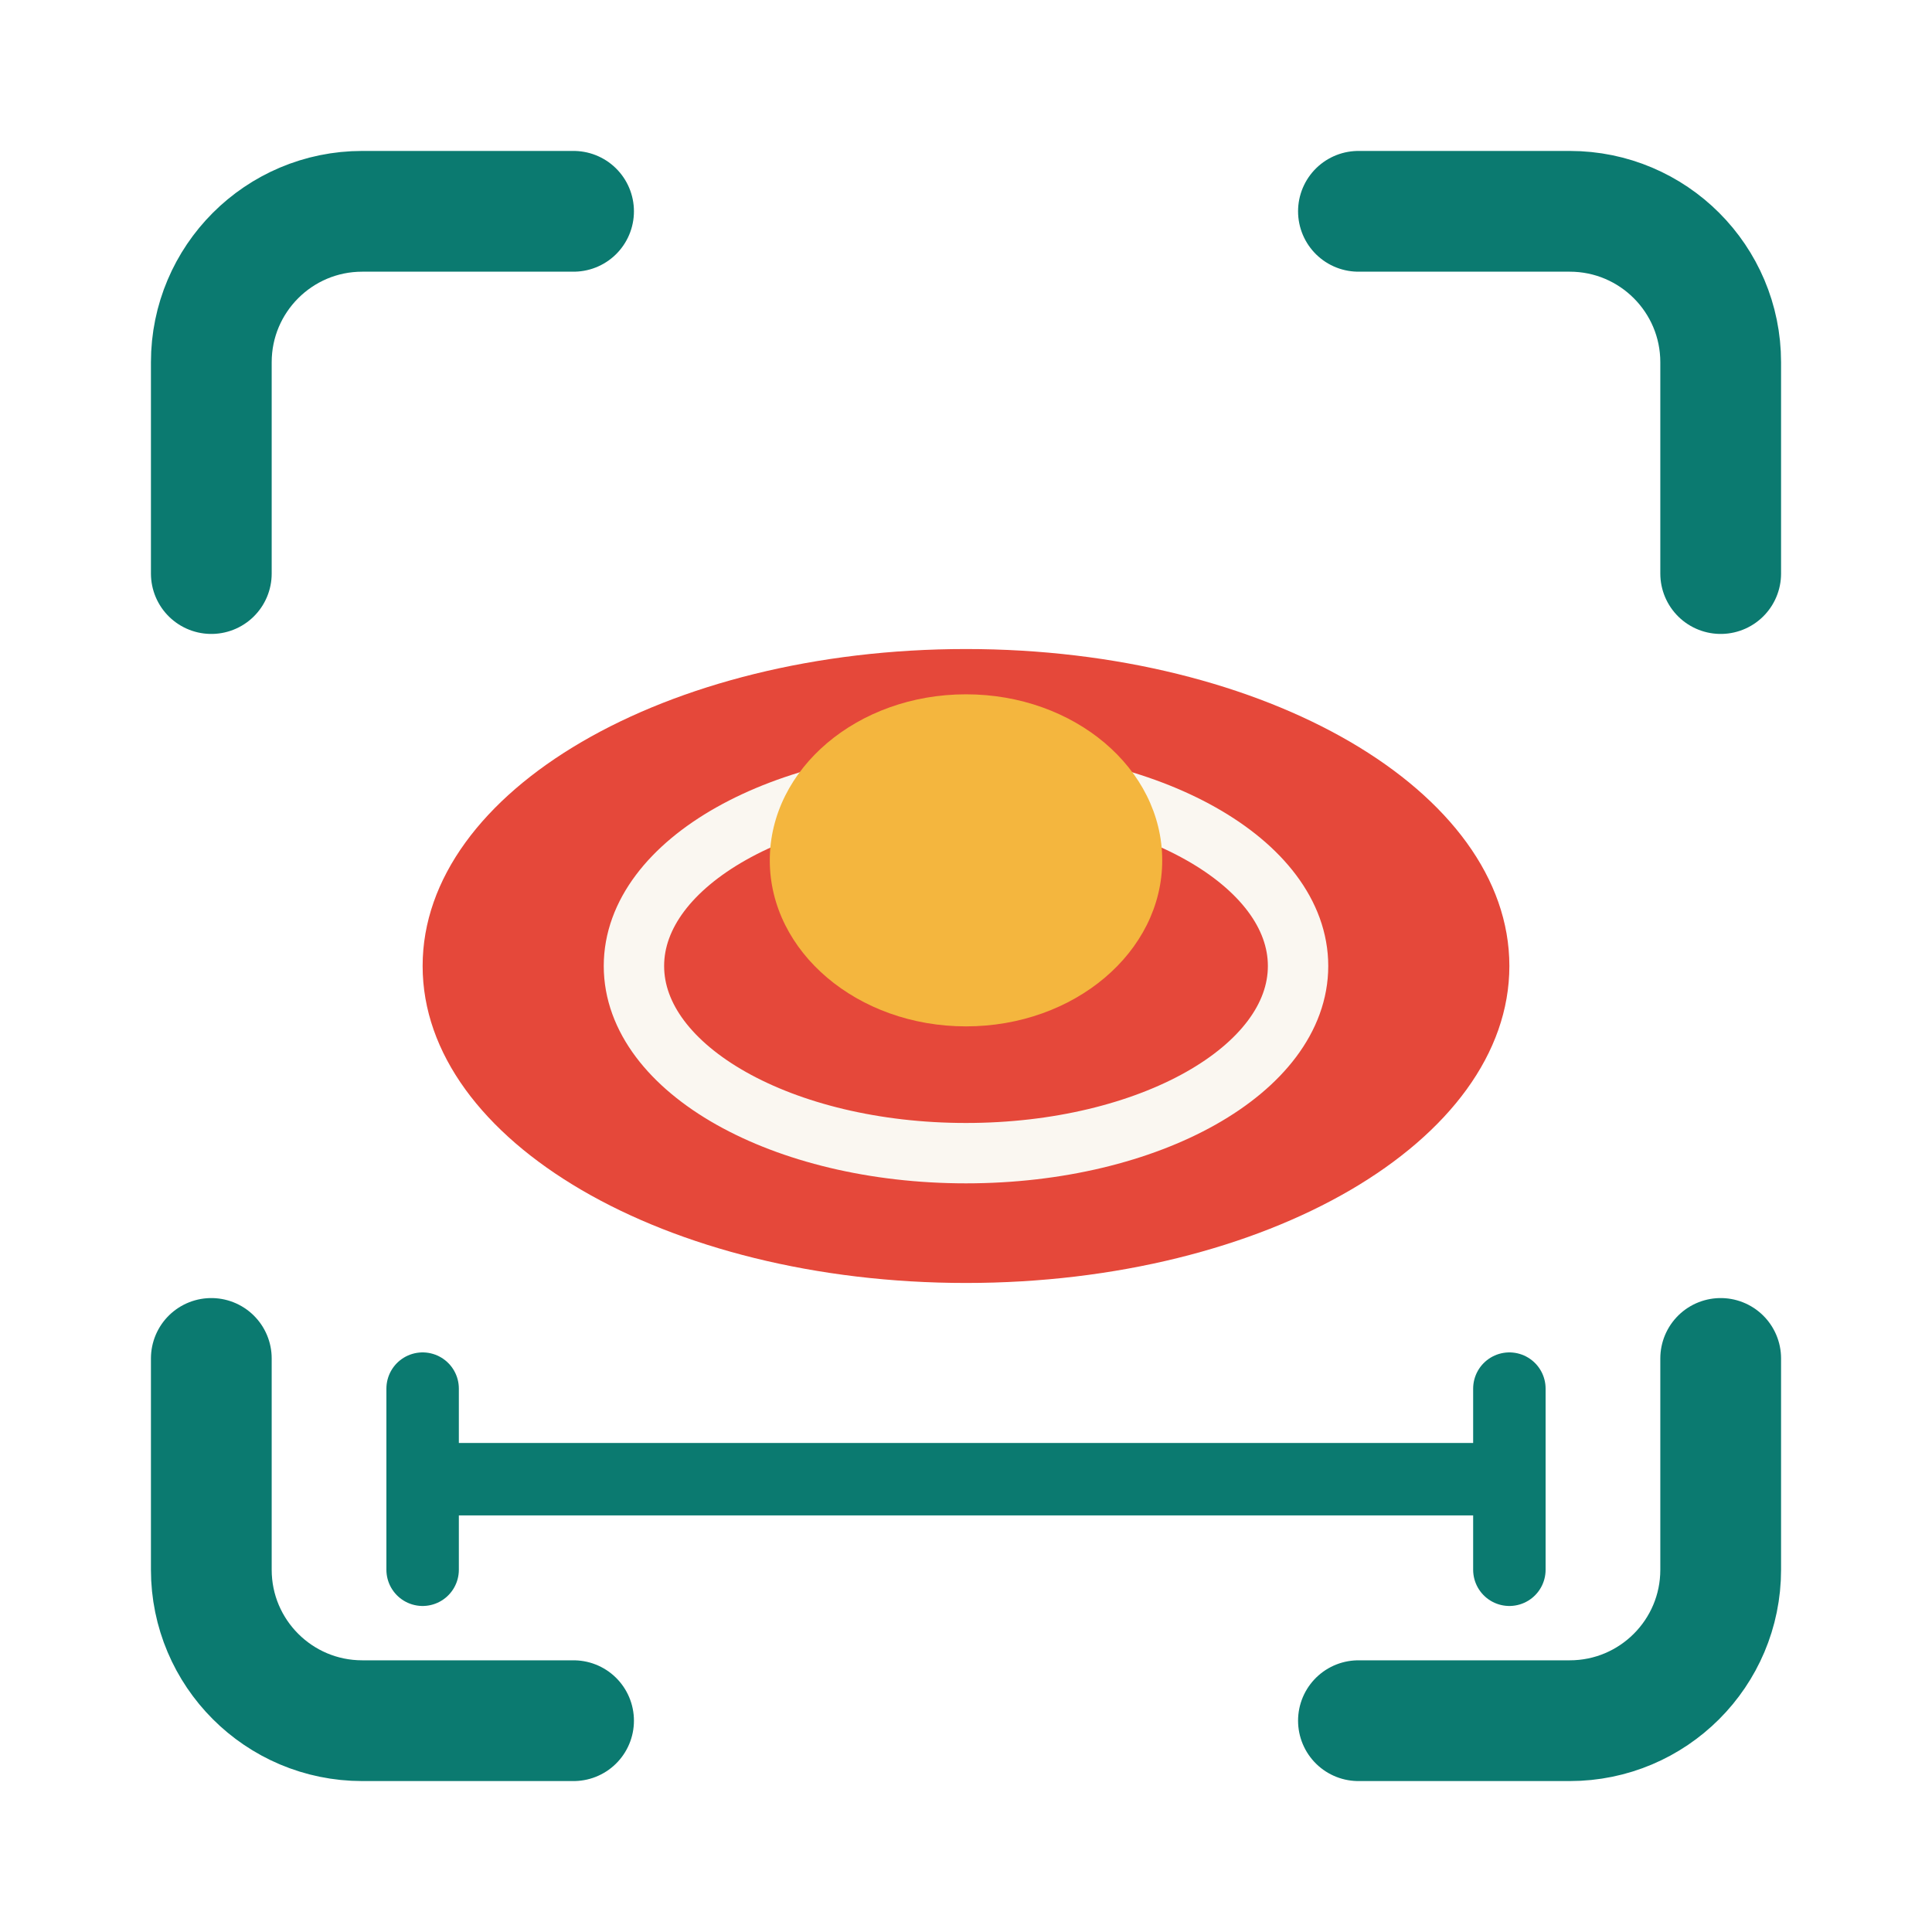
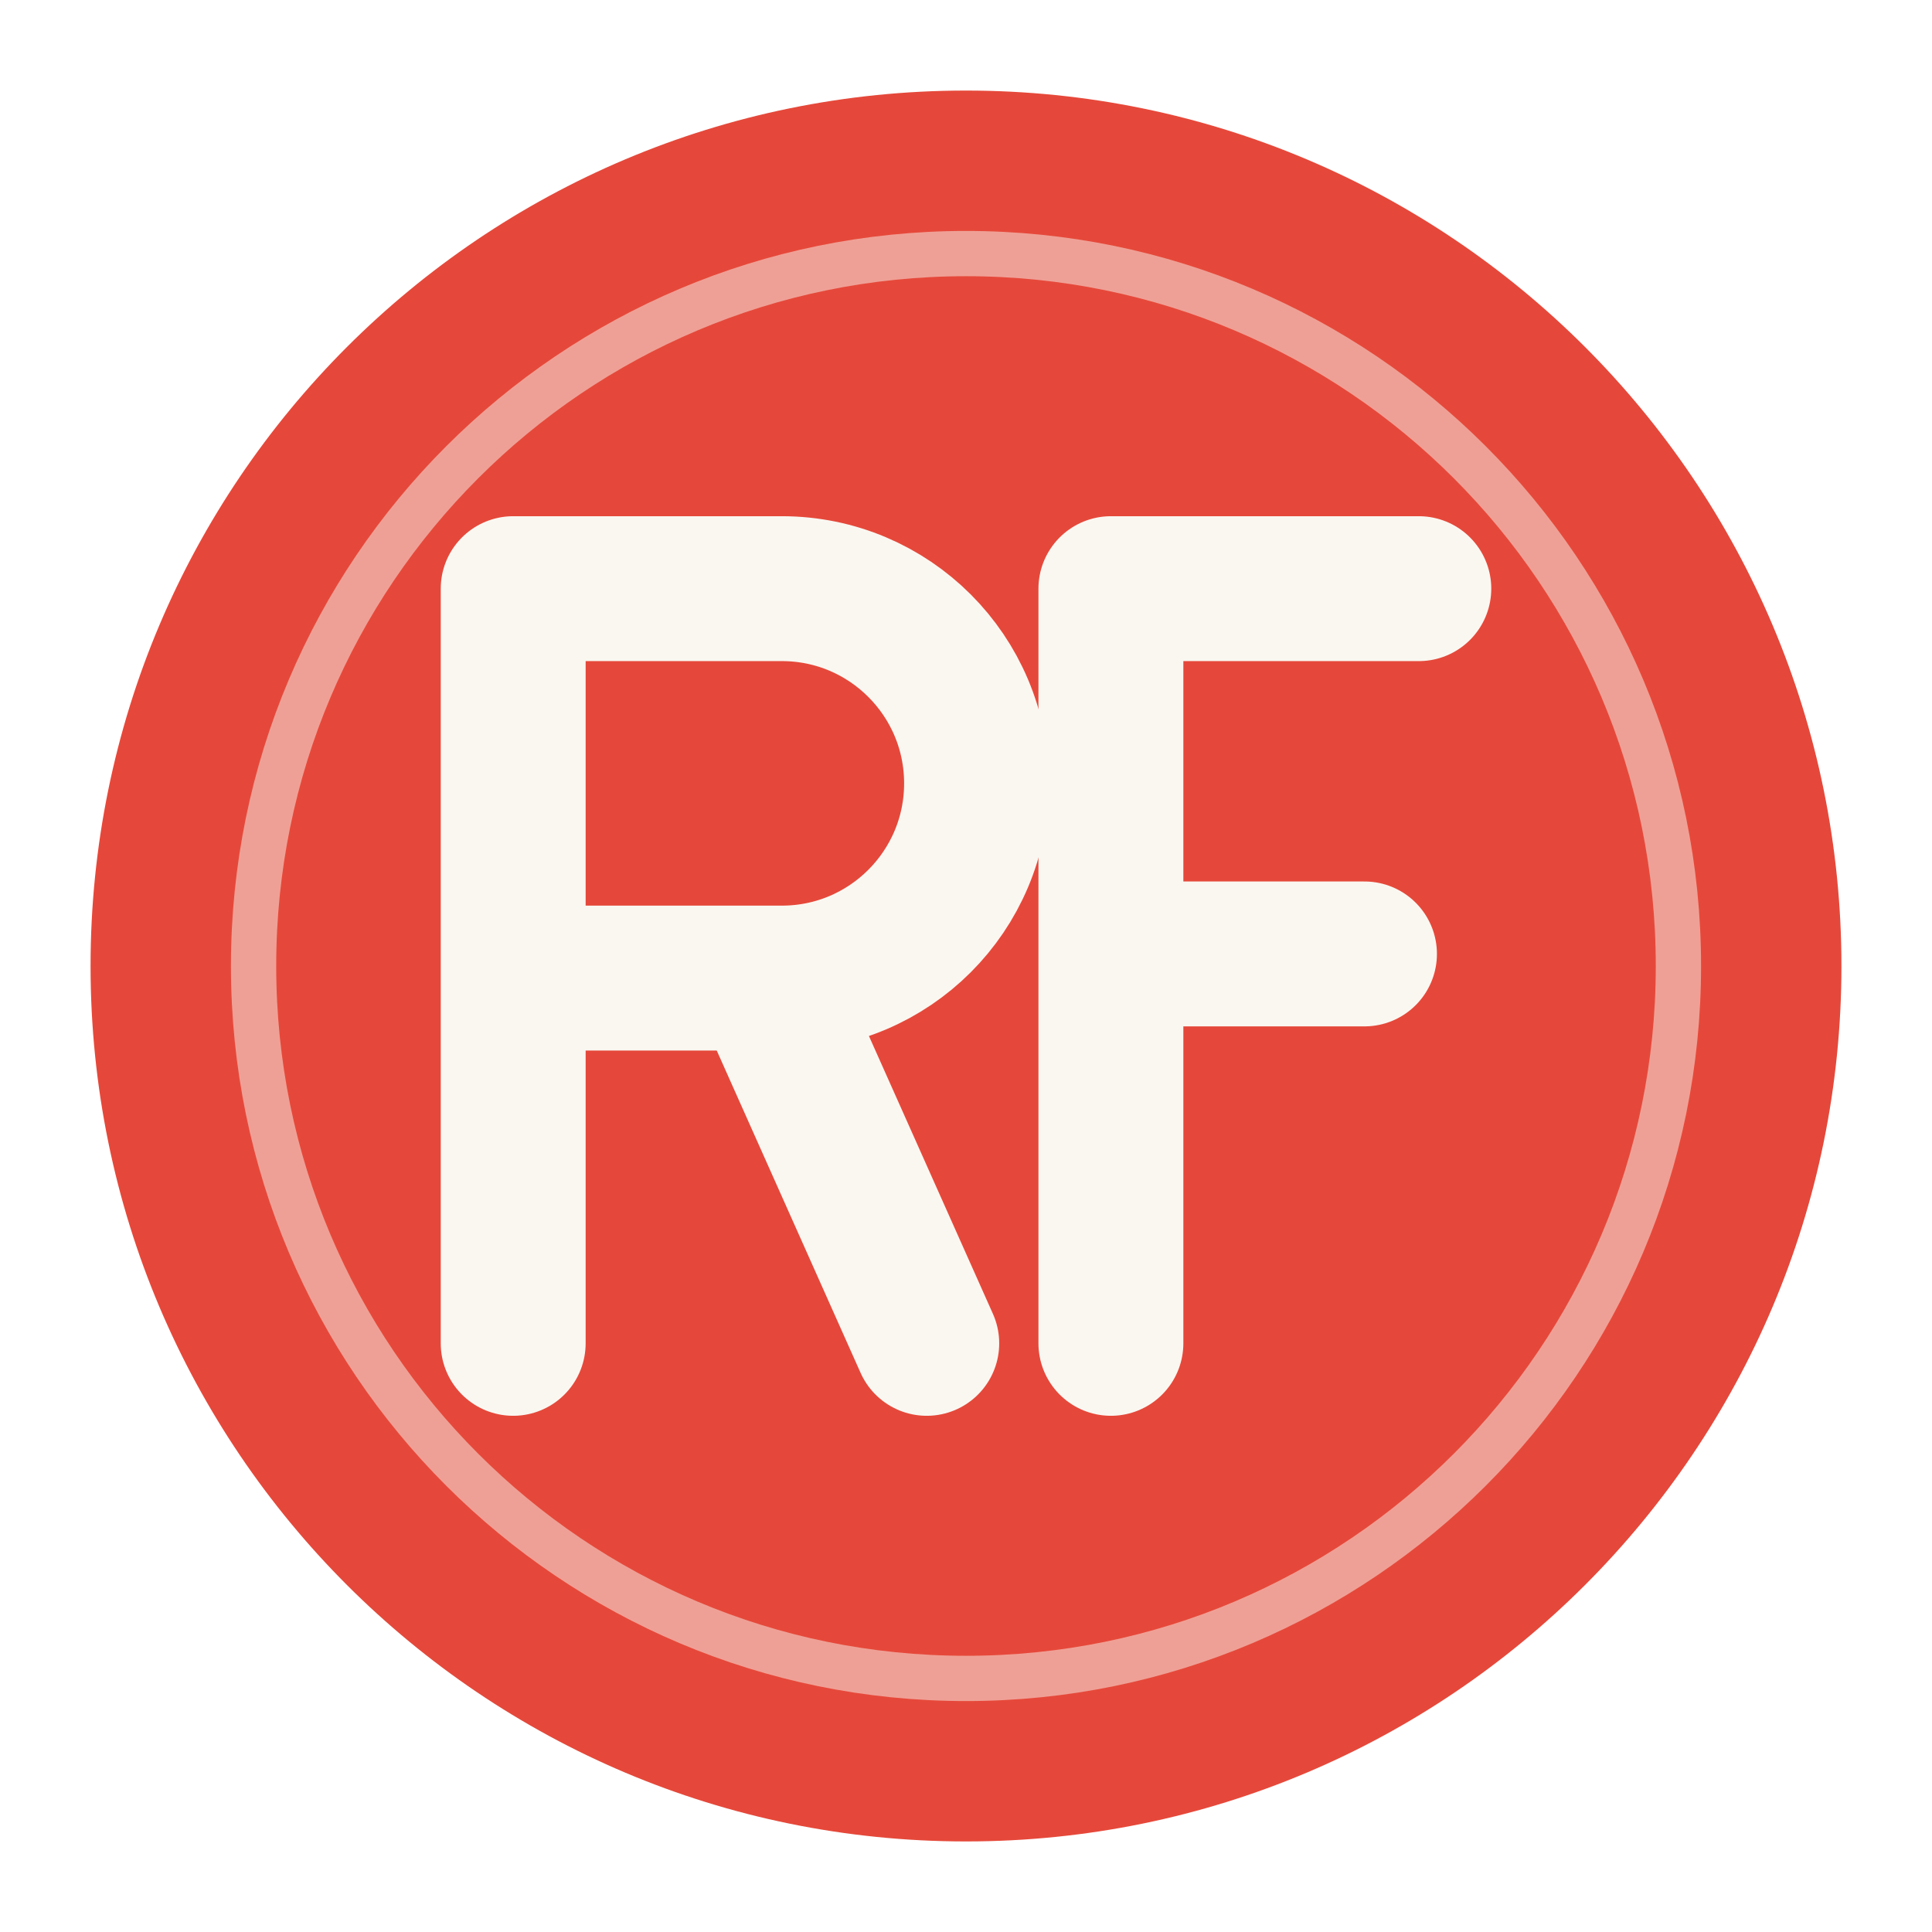
<svg xmlns="http://www.w3.org/2000/svg" viewBox="0 0 64 64" role="img" aria-label="Reality Food">
-   <path d="M7 19V12a5 5 0 0 1 5-5h7M45 7h7a5 5 0 0 1 5 5v7M57 45v7a5 5 0 0 1-5 5h-7M19 57h-7a5 5 0 0 1-5-5v-7" fill="none" stroke="#0B7A70" stroke-width="4" stroke-linecap="round" />
-   <ellipse cx="32" cy="32" rx="18" ry="10.5" fill="#E5483A" />
-   <ellipse cx="32" cy="32" rx="11" ry="6.2" fill="none" stroke="#FAF7F1" stroke-width="2" />
-   <ellipse cx="32" cy="28.5" rx="6.5" ry="5.5" fill="#F4B63E" />
-   <path d="M14 49h36M14 46v6M50 46v6" fill="none" stroke="#0B7A70" stroke-width="2.4" stroke-linecap="round" />
+   <circle cx="32" cy="32" r="29" fill="#E5483A" />
+   <circle cx="32" cy="32" r="23.6" fill="none" stroke="#FAF7F1" stroke-width="1.5" opacity="0.5" />
+   <g fill="none" stroke="#FAF7F1" stroke-width="4.8" stroke-linecap="round" stroke-linejoin="round" transform="translate(-0.6 0)">
+     <path d="M17.6 44.5V19.5h8.9a6.45 6.45 0 0 1 0 12.9h-8.9M25.9 32.4l5.4 12.1" />
+     <path d="M37.4 44.5V19.5h10.2M37.4 31.6h8.4" />
+   </g>
</svg>
